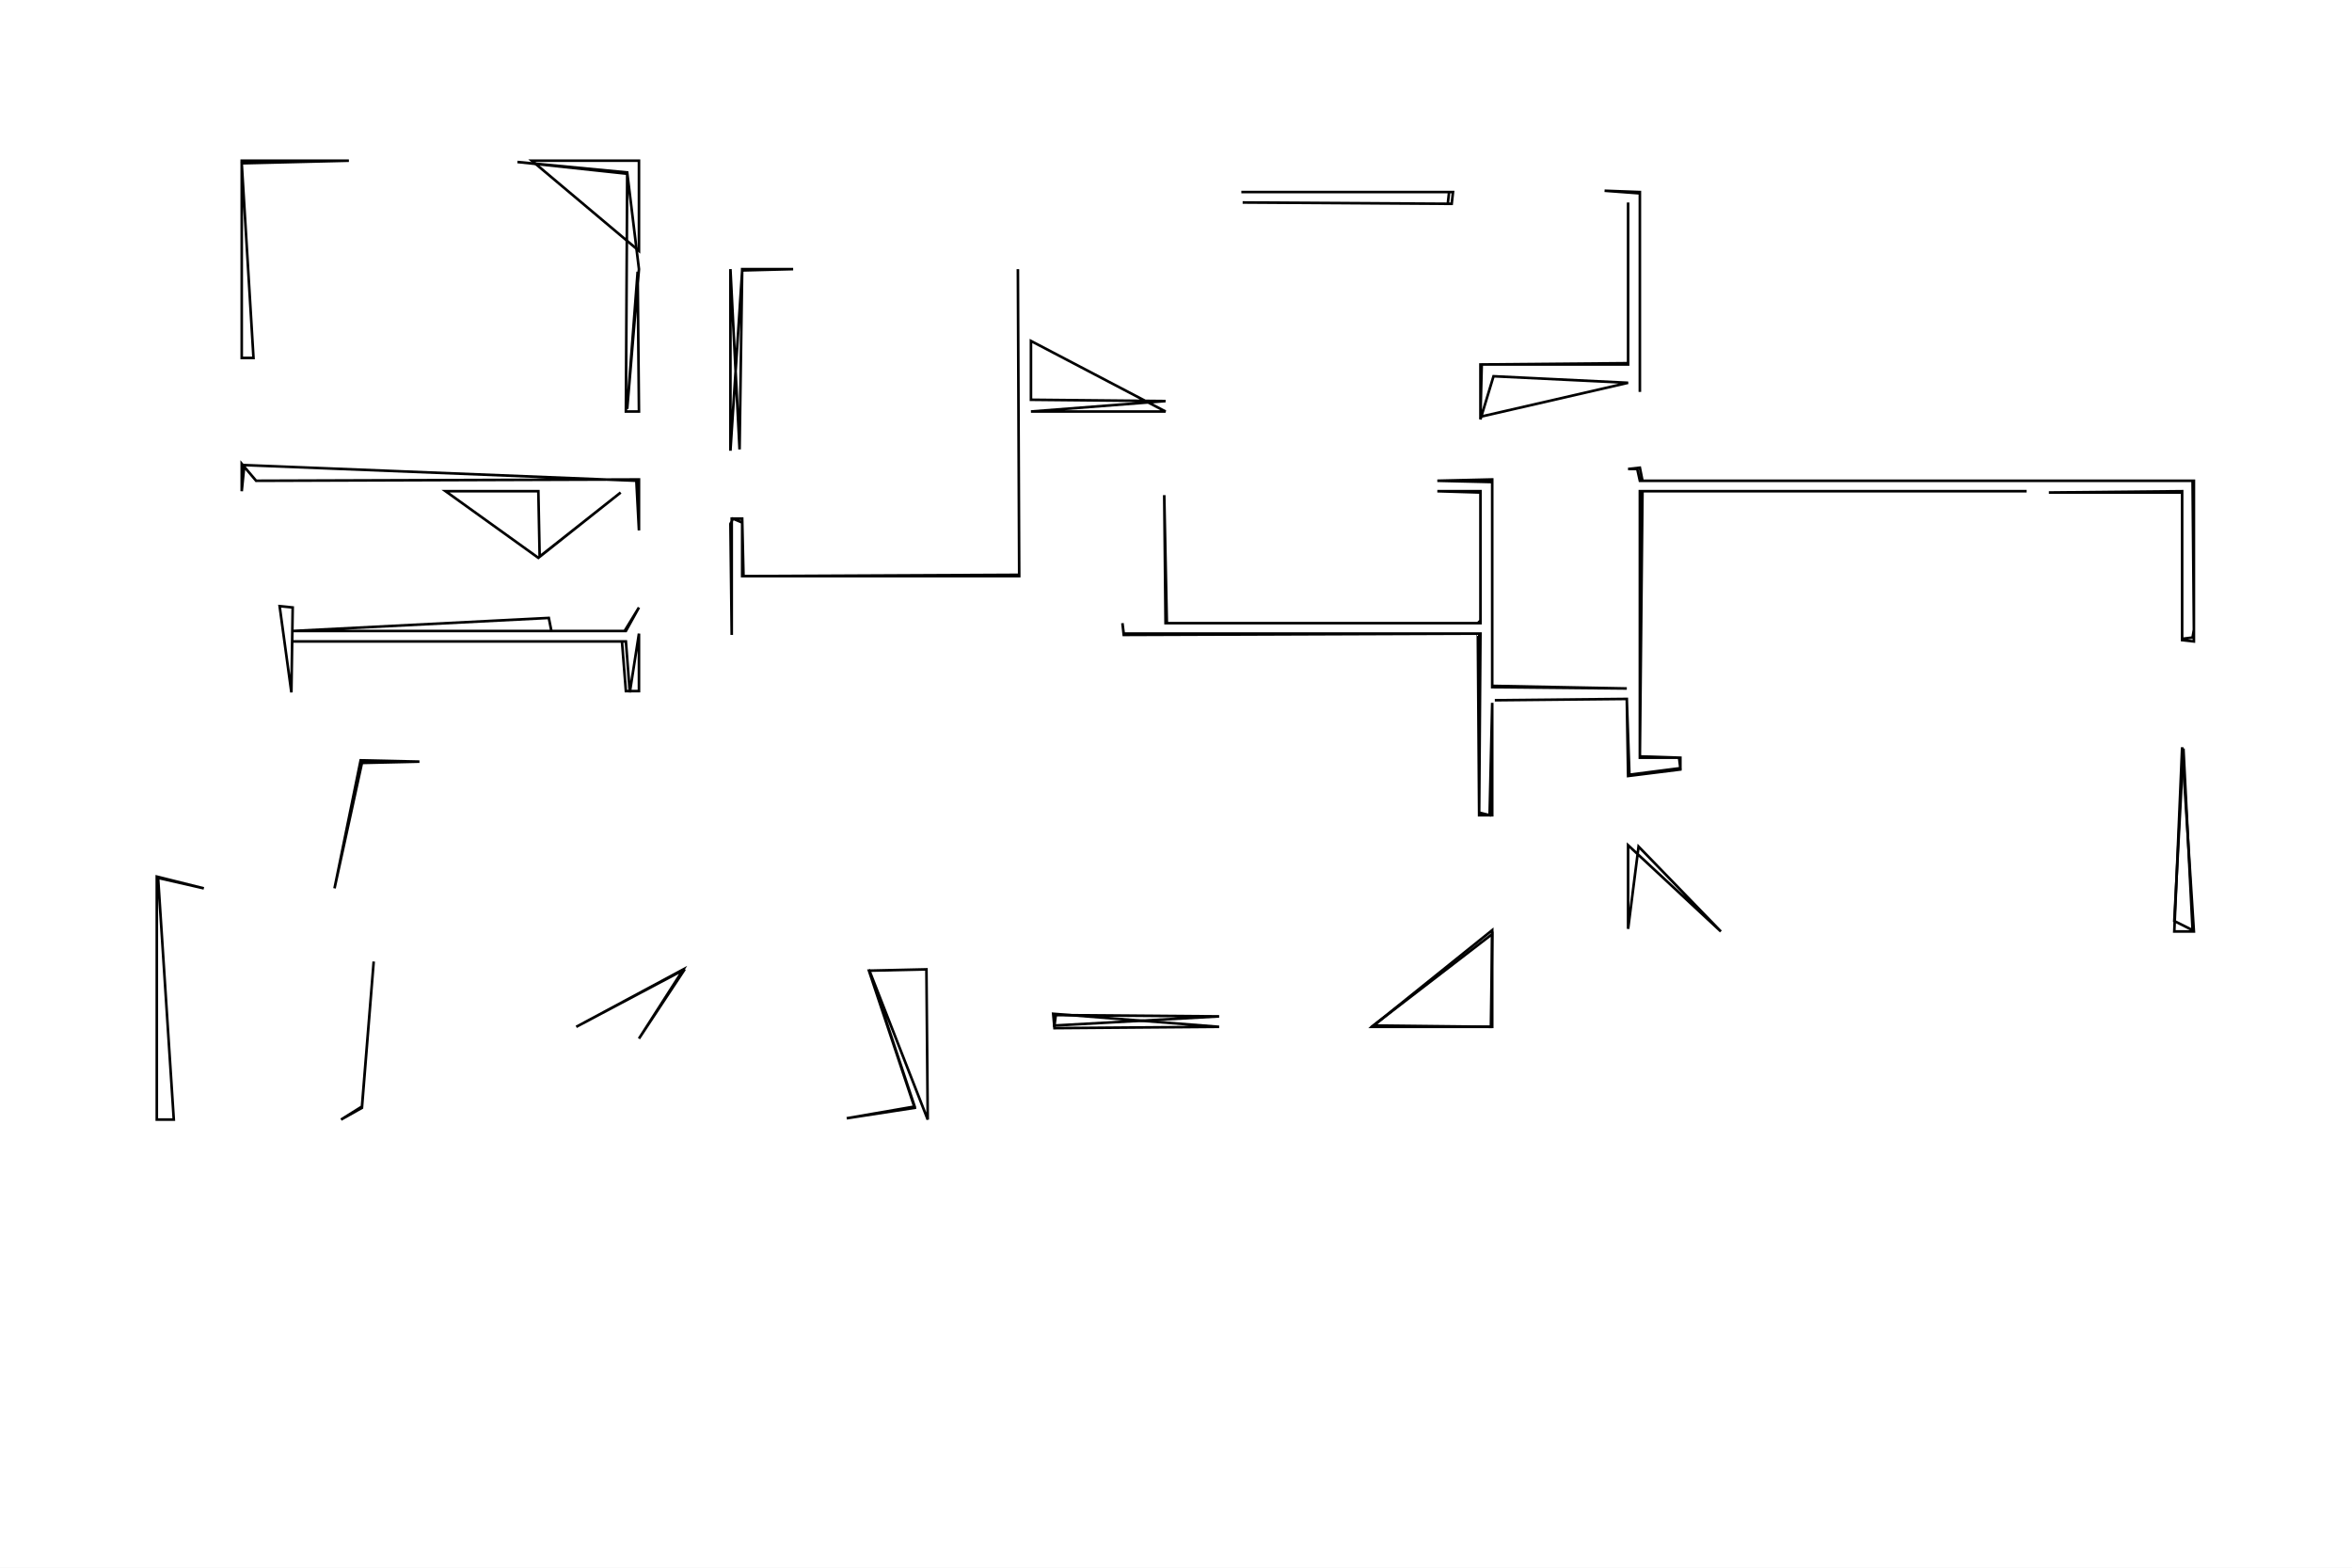
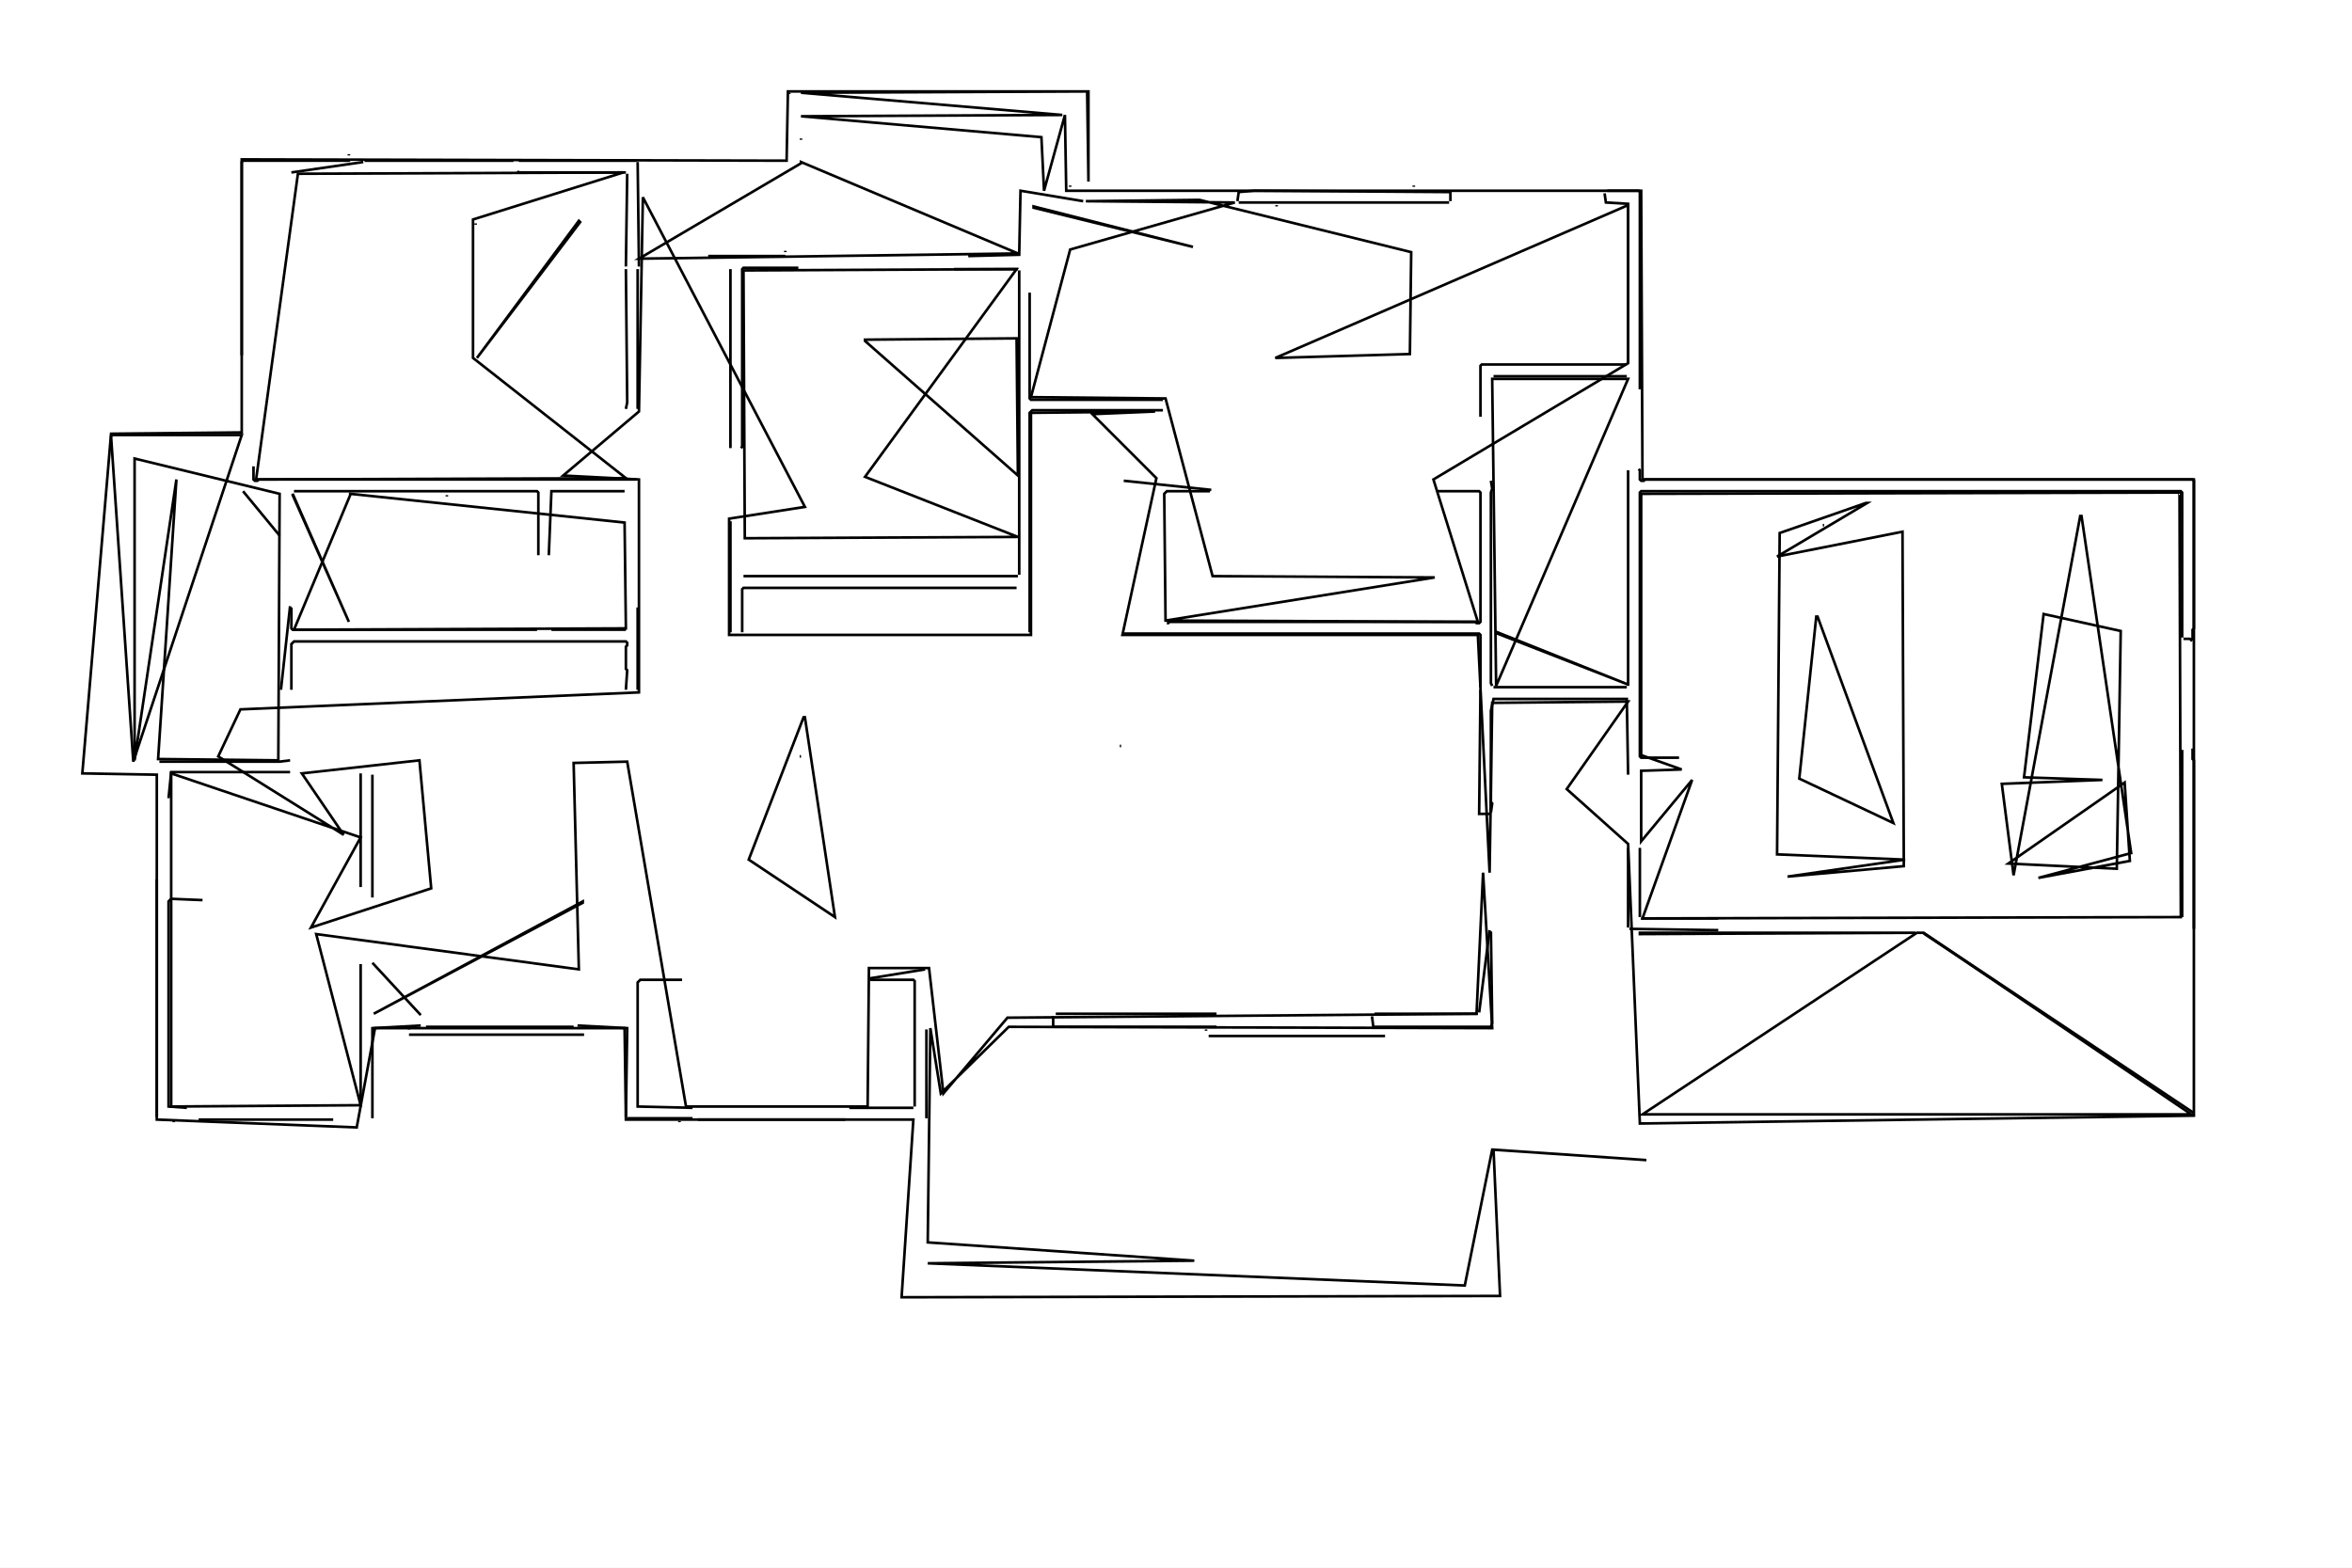
<svg xmlns="http://www.w3.org/2000/svg" width="1800" height="1200" viewBox="0 0 1800 1200">
  <rect width="100%" height="100%" fill="white" />
  <g fill="none" stroke="black" stroke-width="2.0">
-     <path d="M 933.000,778.000 L 807.000,785.000 L 808.000,777.000 L 933.000,778.000 Z" />
-     <path d="M 806.000,776.000 L 807.000,787.000 L 933.000,786.000 L 806.000,776.000 Z" />
-     <path d="M 665.000,742.000 L 700.000,847.000 L 648.000,856.000 L 700.000,848.000 L 665.000,743.000 L 709.000,742.000 L 710.000,857.000 L 665.000,742.000 Z" />
-     <path d="M 524.000,742.000 L 441.000,786.000 L 523.000,742.000 L 489.000,795.000 L 524.000,742.000 Z" />
-     <path d="M 286.000,736.000 L 277.000,847.000 L 261.000,857.000 L 277.000,848.000 L 286.000,736.000 Z" />
-     <path d="M 1142.000,715.000 L 1141.000,786.000 L 1051.000,785.000 L 1142.000,715.000 Z" />
-     <path d="M 1142.000,712.000 L 1050.000,786.000 L 1142.000,786.000 L 1142.000,712.000 Z" />
-     <path d="M 120.000,671.000 L 120.000,857.000 L 133.000,857.000 L 121.000,672.000 L 156.000,680.000 L 120.000,671.000 Z" />
-     <path d="M 1246.000,647.000 L 1246.000,711.000 L 1254.000,648.000 L 1317.000,713.000 L 1246.000,647.000 Z" />
-     <path d="M 321.000,583.000 L 276.000,582.000 L 256.000,680.000 L 277.000,584.000 L 321.000,583.000 Z" />
-     <path d="M 1671.000,573.000 L 1678.000,712.000 L 1664.000,705.000 L 1671.000,573.000 Z" />
-     <path d="M 1670.000,572.000 L 1664.000,713.000 L 1679.000,713.000 L 1670.000,572.000 Z" />
-     <path d="M 489.000,529.000 L 489.000,485.000 L 482.000,530.000 L 479.000,491.000 L 224.000,491.000 L 476.000,491.000 L 479.000,529.000 L 489.000,529.000 Z" />
-     <path d="M 859.000,477.000 L 860.000,486.000 L 1131.000,485.000 L 1132.000,624.000 L 1142.000,624.000 L 1142.000,538.000 L 1140.000,624.000 L 1132.000,622.000 L 1133.000,485.000 L 860.000,485.000 L 859.000,477.000 Z" />
-     <path d="M 489.000,465.000 L 478.000,483.000 L 422.000,483.000 L 420.000,473.000 L 224.000,483.000 L 479.000,483.000 L 489.000,465.000 Z" />
-     <path d="M 214.000,464.000 L 223.000,530.000 L 224.000,465.000 L 214.000,464.000 Z" />
-     <path d="M 1144.000,536.000 L 1245.000,535.000 L 1246.000,594.000 L 1286.000,589.000 L 1286.000,580.000 L 1255.000,579.000 L 1257.000,376.000 L 1551.000,376.000 L 1255.000,376.000 L 1255.000,580.000 L 1285.000,580.000 L 1286.000,588.000 L 1247.000,593.000 L 1245.000,535.000 L 1144.000,536.000 Z" />
-     <path d="M 1133.000,376.000 L 1100.000,376.000 L 1133.000,377.000 L 1133.000,475.000 L 1131.000,477.000 L 893.000,477.000 L 891.000,379.000 L 892.000,477.000 L 1133.000,477.000 L 1133.000,376.000 Z" />
-     <path d="M 341.000,376.000 L 412.000,427.000 L 475.000,377.000 L 413.000,426.000 L 412.000,376.000 L 341.000,376.000 Z" />
-     <path d="M 1100.000,368.000 L 1142.000,369.000 L 1142.000,526.000 L 1245.000,527.000 L 1142.000,525.000 L 1142.000,367.000 L 1100.000,368.000 Z" />
-     <path d="M 1246.000,359.000 L 1253.000,359.000 L 1255.000,368.000 L 1678.000,368.000 L 1679.000,482.000 L 1678.000,488.000 L 1670.000,489.000 L 1670.000,376.000 L 1568.000,377.000 L 1670.000,377.000 L 1670.000,490.000 L 1679.000,491.000 L 1679.000,368.000 L 1257.000,368.000 L 1255.000,358.000 L 1246.000,359.000 Z" />
-     <path d="M 185.000,355.000 L 185.000,376.000 L 187.000,356.000 L 487.000,368.000 L 489.000,406.000 L 489.000,367.000 L 196.000,368.000 L 185.000,355.000 Z" />
-     <path d="M 789.000,261.000 L 789.000,306.000 L 892.000,307.000 L 789.000,315.000 L 892.000,315.000 L 789.000,261.000 Z" />
-     <path d="M 779.000,206.000 L 780.000,440.000 L 569.000,441.000 L 568.000,397.000 L 560.000,397.000 L 560.000,486.000 L 559.000,401.000 L 561.000,397.000 L 568.000,400.000 L 568.000,441.000 L 780.000,441.000 L 779.000,206.000 Z" />
-     <path d="M 607.000,206.000 L 568.000,206.000 L 566.000,344.000 L 559.000,206.000 L 559.000,345.000 L 568.000,207.000 L 607.000,206.000 Z" />
-     <path d="M 1246.000,155.000 L 1246.000,278.000 L 1133.000,279.000 L 1133.000,321.000 L 1143.000,288.000 L 1246.000,293.000 L 1133.000,319.000 L 1134.000,279.000 L 1246.000,279.000 L 1246.000,155.000 Z" />
-     <path d="M 950.000,147.000 L 1109.000,147.000 L 1108.000,156.000 L 951.000,155.000 L 1111.000,156.000 L 1112.000,147.000 L 950.000,147.000 Z" />
-     <path d="M 1228.000,146.000 L 1255.000,148.000 L 1255.000,300.000 L 1255.000,147.000 L 1228.000,146.000 Z" />
-     <path d="M 396.000,124.000 L 480.000,133.000 L 479.000,315.000 L 489.000,315.000 L 488.000,208.000 L 480.000,313.000 L 489.000,206.000 L 480.000,132.000 L 396.000,124.000 Z" />
-     <path d="M 407.000,123.000 L 489.000,192.000 L 489.000,123.000 L 407.000,123.000 Z" />
-     <path d="M 267.000,123.000 L 185.000,123.000 L 185.000,274.000 L 194.000,274.000 L 185.000,125.000 L 267.000,123.000 Z" />
+     <path d="M 268.000,123.000 L 186.000,123.000 L 185.000,124.000 L 185.000,272.000" />
+     <path d="M 393.000,123.000 L 279.000,123.000" />
+     <path d="M 487.000,123.000 L 397.000,123.000" />
+     <path d="M 223.000,132.000 L 278.000,124.000" />
+     <path d="M 488.000,124.000 L 489.000,204.000" />
+     <path d="M 479.000,132.000 L 397.000,132.000 L 396.000,131.000" />
+     <path d="M 479.000,204.000 L 480.000,133.000" />
+     <path d="M 829.000,154.000 L 781.000,146.000 L 780.000,195.000 L 741.000,196.000" />
+     <path d="M 1110.000,154.000 L 1110.000,147.000 L 960.000,146.000 L 948.000,147.000 L 947.000,154.000" />
+     <path d="M 1230.000,146.000 L 1254.000,146.000 L 1255.000,147.000 L 1255.000,298.000" />
+     <path d="M 1246.000,278.000 L 1246.000,156.000 L 1229.000,155.000 L 1228.000,148.000" />
+     <path d="M 948.000,155.000 L 1109.000,155.000" />
+     <path d="M 542.000,196.000 L 601.000,196.000" />
+     <path d="M 567.000,343.000 L 568.000,342.000 L 568.000,206.000 L 569.000,205.000 L 611.000,205.000" />
+     <path d="M 479.000,313.000 L 480.000,308.000 L 479.000,206.000" />
+     <path d="M 488.000,313.000 L 488.000,206.000" />
+     <path d="M 559.000,343.000 L 559.000,206.000" />
+     <path d="M 779.000,206.000 L 730.000,206.000" />
+     <path d="M 780.000,440.000 L 780.000,207.000" />
+     <path d="M 890.000,306.000 L 789.000,306.000 L 788.000,305.000 L 788.000,224.000" />
+     <path d="M 1245.000,279.000 L 1134.000,279.000 L 1133.000,280.000 L 1133.000,319.000" />
+     <path d="M 1143.000,288.000 L 1245.000,288.000" />
+     <path d="M 788.000,484.000 L 788.000,316.000 L 790.000,314.000 L 890.000,314.000" />
+     <path d="M 487.000,367.000 L 198.000,367.000 L 197.000,368.000 L 195.000,368.000 L 194.000,367.000 L 194.000,357.000" />
+     <path d="M 1246.000,525.000 L 1246.000,360.000" />
+     <path d="M 1254.000,359.000 L 1255.000,360.000 L 1255.000,367.000 L 1256.000,368.000 L 1258.000,368.000 L 1259.000,367.000 L 1678.000,367.000 L 1679.000,368.000 L 1679.000,481.000 L 1678.000,482.000 L 1678.000,489.000 L 1677.000,490.000 L 1676.000,489.000 L 1671.000,489.000" />
+     <path d="M 860.000,368.000 L 927.000,375.000" />
+     <path d="M 1141.000,368.000 L 1142.000,374.000 L 1141.000,377.000 L 1141.000,523.000 L 1142.000,525.000" />
+     <path d="M 186.000,376.000 L 214.000,410.000" />
+     <path d="M 225.000,376.000 L 411.000,376.000 L 412.000,377.000 L 412.000,425.000" />
+     <path d="M 478.000,376.000 L 422.000,376.000 L 420.000,425.000" />
+     <path d="M 926.000,376.000 L 893.000,376.000 L 891.000,378.000 L 892.000,476.000" />
+     <path d="M 1100.000,376.000 L 1132.000,376.000 L 1133.000,377.000 L 1133.000,476.000 L 1132.000,477.000 L 1130.000,477.000 L 1129.000,476.000 L 895.000,476.000 L 894.000,477.000 L 893.000,477.000" />
+     <path d="M 1670.000,488.000 L 1670.000,377.000 L 1669.000,376.000 L 1256.000,376.000 L 1255.000,377.000 L 1255.000,579.000 L 1256.000,580.000 L 1285.000,580.000" />
+     <path d="M 559.000,484.000 L 559.000,399.000" />
+     <path d="M 779.000,441.000 L 569.000,441.000" />
+     <path d="M 568.000,484.000 L 568.000,451.000 L 569.000,450.000 L 778.000,450.000" />
+     <path d="M 222.000,464.000 L 215.000,528.000" />
+     <path d="M 411.000,482.000 L 224.000,482.000 L 223.000,481.000 L 223.000,465.000" />
+     <path d="M 488.000,465.000 L 488.000,528.000" />
+     <path d="M 422.000,482.000 L 479.000,482.000" />
+     <path d="M 1133.000,526.000 L 1133.000,486.000 L 1132.000,485.000 L 860.000,485.000" />
+     <path d="M 223.000,528.000 L 223.000,493.000 L 225.000,491.000 L 479.000,491.000 L 480.000,492.000 L 480.000,494.000 L 479.000,495.000 L 479.000,512.000 L 480.000,513.000 L 479.000,528.000" />
+     <path d="M 1245.000,526.000 L 1143.000,526.000" />
+     <path d="M 1133.000,528.000 L 1132.000,623.000 L 1140.000,623.000" />
+     <path d="M 1246.000,593.000 L 1245.000,535.000 L 1143.000,535.000 L 1141.000,544.000 L 1141.000,614.000 L 1142.000,615.000 L 1141.000,622.000" />
+     <path d="M 1670.000,702.000 L 1670.000,574.000" />
+     <path d="M 1679.000,711.000 L 1679.000,582.000 L 1678.000,581.000 L 1678.000,573.000" />
+     <path d="M 122.000,583.000 L 214.000,583.000 L 222.000,582.000" />
+     <path d="M 222.000,591.000 L 131.000,591.000 L 129.000,611.000" />
+     <path d="M 276.000,679.000 L 276.000,592.000" />
+     <path d="M 285.000,593.000 L 285.000,687.000" />
+     <path d="M 1246.000,649.000 L 1246.000,710.000" />
+     <path d="M 1255.000,649.000 L 1255.000,702.000" />
+     <path d="M 120.000,855.000 L 120.000,673.000" />
+     <path d="M 155.000,689.000 L 131.000,688.000 L 129.000,690.000 L 129.000,847.000 L 143.000,848.000" />
+     <path d="M 1256.000,703.000 L 1315.000,703.000" />
+     <path d="M 1132.000,775.000 L 1140.000,712.000" />
+     <path d="M 1247.000,711.000 L 1315.000,712.000" />
+     <path d="M 1141.000,713.000 L 1142.000,783.000 L 1141.000,786.000 L 1051.000,786.000 L 1050.000,778.000" />
+     <path d="M 276.000,847.000 L 276.000,738.000" />
+     <path d="M 285.000,737.000 L 322.000,777.000" />
+     <path d="M 665.000,749.000 L 708.000,742.000" />
+     <path d="M 530.000,848.000 L 488.000,847.000 L 488.000,752.000 L 490.000,750.000 L 522.000,750.000" />
+     <path d="M 700.000,847.000 L 700.000,751.000 L 699.000,750.000 L 666.000,750.000" />
+     <path d="M 808.000,776.000 L 931.000,776.000" />
+     <path d="M 1052.000,776.000 L 1131.000,776.000" />
+     <path d="M 806.000,778.000 L 806.000,785.000 L 807.000,786.000 L 931.000,786.000" />
+     <path d="M 285.000,856.000 L 285.000,787.000 L 322.000,785.000" />
+     <path d="M 442.000,785.000 L 480.000,787.000 L 479.000,855.000" />
+     <path d="M 439.000,786.000 L 326.000,786.000" />
+     <path d="M 709.000,856.000 L 709.000,788.000" />
+     <path d="M 447.000,792.000 L 313.000,792.000" />
+     <path d="M 1060.000,793.000 L 925.000,793.000" />
+     <path d="M 650.000,848.000 L 699.000,848.000" />
+     <path d="M 255.000,857.000 L 152.000,857.000" />
+     <path d="M 480.000,856.000 L 530.000,856.000" />
+     <path d="M 647.000,857.000 L 534.000,857.000" />
+     <path d="M 520.000,858.000 L 520.000,859.000 Z" />
+     <path d="M 133.000,858.000 L 133.000,859.000 Z" />
+     <path d="M 923.000,788.000 L 923.000,789.000 Z" />
+     <path d="M 313.000,787.000 L 313.000,788.000 Z" />
+     <path d="M 1472.000,714.000 L 1679.000,852.000 L 1473.000,715.000 L 1472.000,714.000 Z" />
+     <path d="M 1468.000,714.000 L 1472.000,714.000 L 1677.000,853.000 L 1257.000,853.000 L 1467.000,714.000 L 1468.000,714.000 Z" />
+     <path d="M 1255.000,714.000 L 1466.000,714.000 L 1255.000,715.000 L 1255.000,714.000 Z" />
+     <path d="M 446.000,690.000 L 286.000,776.000 L 446.000,691.000 L 446.000,690.000 Z" />
+     <path d="M 613.000,579.000 L 612.000,579.000 Z" />
+     <path d="M 857.000,571.000 L 858.000,571.000 Z" />
+     <path d="M 615.000,549.000 L 573.000,658.000 L 639.000,702.000 L 616.000,549.000 L 615.000,549.000 Z" />
+     <path d="M 1146.000,484.000 L 1246.000,524.000 L 1146.000,485.000 L 1146.000,484.000 Z" />
+     <path d="M 1391.000,472.000 L 1449.000,630.000 L 1377.000,596.000 L 1390.000,472.000 L 1391.000,472.000 Z" />
+     <path d="M 1396.000,402.000 L 1395.000,402.000 Z" />
+     <path d="M 1592.000,395.000 L 1541.000,670.000 L 1532.000,600.000 L 1609.000,597.000 L 1549.000,595.000 L 1564.000,470.000 L 1623.000,483.000 L 1620.000,665.000 L 1537.000,661.000 L 1626.000,599.000 L 1630.000,659.000 L 1560.000,672.000 L 1631.000,653.000 L 1593.000,395.000 L 1592.000,395.000 Z" />
+     <path d="M 1428.000,385.000 L 1362.000,408.000 L 1360.000,654.000 L 1458.000,658.000 L 1368.000,671.000 L 1457.000,663.000 L 1456.000,407.000 L 1360.000,426.000 L 1429.000,385.000 L 1428.000,385.000 Z" />
+     <path d="M 342.000,379.000 L 342.000,380.000 Z" />
+     <path d="M 1256.000,378.000 L 1668.000,377.000 L 1669.000,702.000 L 1257.000,703.000 L 1295.000,597.000 L 1256.000,644.000 L 1256.000,590.000 L 1287.000,589.000 L 1256.000,578.000 L 1256.000,379.000 L 1256.000,378.000 Z" />
+     <path d="M 268.000,378.000 L 478.000,400.000 L 479.000,481.000 L 225.000,482.000 L 268.000,379.000 L 268.000,378.000 Z" />
+     <path d="M 224.000,378.000 L 267.000,476.000 L 224.000,379.000 L 224.000,378.000 Z" />
+     <path d="M 103.000,351.000 L 214.000,378.000 L 213.000,582.000 L 121.000,581.000 L 135.000,367.000 L 103.000,582.000 L 103.000,352.000 L 103.000,351.000 Z" />
+     <path d="M 86.000,333.000 L 185.000,333.000 L 102.000,583.000 L 85.000,334.000 L 86.000,333.000 Z" />
+     <path d="M 1142.000,290.000 L 1246.000,290.000 L 1145.000,525.000 L 1142.000,291.000 L 1142.000,290.000 Z" />
+     <path d="M 664.000,262.000 L 664.000,263.000 Z" />
+     <path d="M 662.000,260.000 L 778.000,259.000 L 779.000,364.000 L 662.000,261.000 L 662.000,260.000 Z" />
+     <path d="M 569.000,207.000 L 778.000,206.000 L 662.000,365.000 L 779.000,411.000 L 570.000,412.000 L 569.000,208.000 L 569.000,207.000 Z" />
+     <path d="M 601.000,192.000 L 601.000,193.000 Z" />
+     <path d="M 364.000,171.000 L 364.000,172.000 Z" />
+     <path d="M 443.000,169.000 L 365.000,274.000 L 444.000,170.000 L 443.000,169.000 Z" />
+     <path d="M 791.000,158.000 L 913.000,189.000 L 791.000,159.000 L 791.000,158.000 Z" />
+     <path d="M 977.000,157.000 L 977.000,158.000 Z" />
+     <path d="M 918.000,153.000 L 1080.000,193.000 L 1079.000,271.000 L 976.000,274.000 L 1246.000,157.000 L 1246.000,278.000 L 1097.000,367.000 L 1131.000,476.000 L 892.000,475.000 L 1098.000,442.000 L 928.000,441.000 L 892.000,305.000 L 789.000,304.000 L 819.000,191.000 L 945.000,155.000 L 831.000,154.000 L 917.000,153.000 L 918.000,153.000 Z" />
+     <path d="M 1082.000,142.000 L 1082.000,143.000 Z" />
+     <path d="M 819.000,142.000 L 819.000,143.000 Z" />
+     <path d="M 229.000,133.000 L 477.000,132.000 L 362.000,168.000 L 362.000,274.000 L 479.000,366.000 L 196.000,367.000 L 228.000,133.000 L 229.000,133.000 Z" />
+     <path d="M 613.000,124.000 L 779.000,194.000 L 489.000,198.000 L 613.000,125.000 L 613.000,124.000 Z" />
+     <path d="M 267.000,118.000 L 267.000,119.000 Z" />
+     <path d="M 613.000,106.000 L 613.000,107.000 Z" />
+     <path d="M 604.000,71.000 L 604.000,72.000 Z" />
+     <path d="M 603.000,70.000 L 602.000,123.000 L 185.000,122.000 L 185.000,331.000 L 85.000,332.000 L 63.000,592.000 L 120.000,593.000 L 120.000,857.000 L 273.000,863.000 L 287.000,787.000 L 478.000,787.000 L 479.000,857.000 L 699.000,857.000 L 690.000,993.000 L 1148.000,992.000 L 1143.000,880.000 L 1260.000,888.000 L 1142.000,880.000 L 1121.000,984.000 L 710.000,967.000 L 914.000,965.000 L 710.000,951.000 L 712.000,787.000 L 720.000,837.000 L 772.000,786.000 L 1142.000,787.000 L 1135.000,668.000 L 1130.000,776.000 L 771.000,779.000 L 722.000,837.000 L 711.000,741.000 L 665.000,741.000 L 664.000,847.000 L 525.000,847.000 L 480.000,583.000 L 439.000,584.000 L 443.000,742.000 L 242.000,715.000 L 276.000,846.000 L 131.000,847.000 L 131.000,592.000 L 276.000,641.000 L 238.000,710.000 L 330.000,680.000 L 321.000,582.000 L 231.000,592.000 L 263.000,639.000 L 167.000,579.000 L 184.000,543.000 L 489.000,530.000 L 489.000,367.000 L 431.000,364.000 L 489.000,315.000 L 492.000,151.000 L 616.000,388.000 L 558.000,397.000 L 558.000,486.000 L 789.000,486.000 L 789.000,316.000 L 884.000,315.000 L 836.000,317.000 L 885.000,366.000 L 859.000,486.000 L 1131.000,486.000 L 1140.000,668.000 L 1142.000,538.000 L 1246.000,537.000 L 1199.000,604.000 L 1246.000,646.000 L 1255.000,860.000 L 1679.000,854.000 L 1679.000,367.000 L 1257.000,367.000 L 1256.000,146.000 L 816.000,146.000 L 815.000,88.000 L 799.000,146.000 L 797.000,105.000 L 613.000,89.000 L 813.000,88.000 L 613.000,71.000 L 832.000,70.000 L 833.000,139.000 L 833.000,70.000 L 604.000,70.000 L 603.000,70.000 Z" />
  </g>
</svg>
